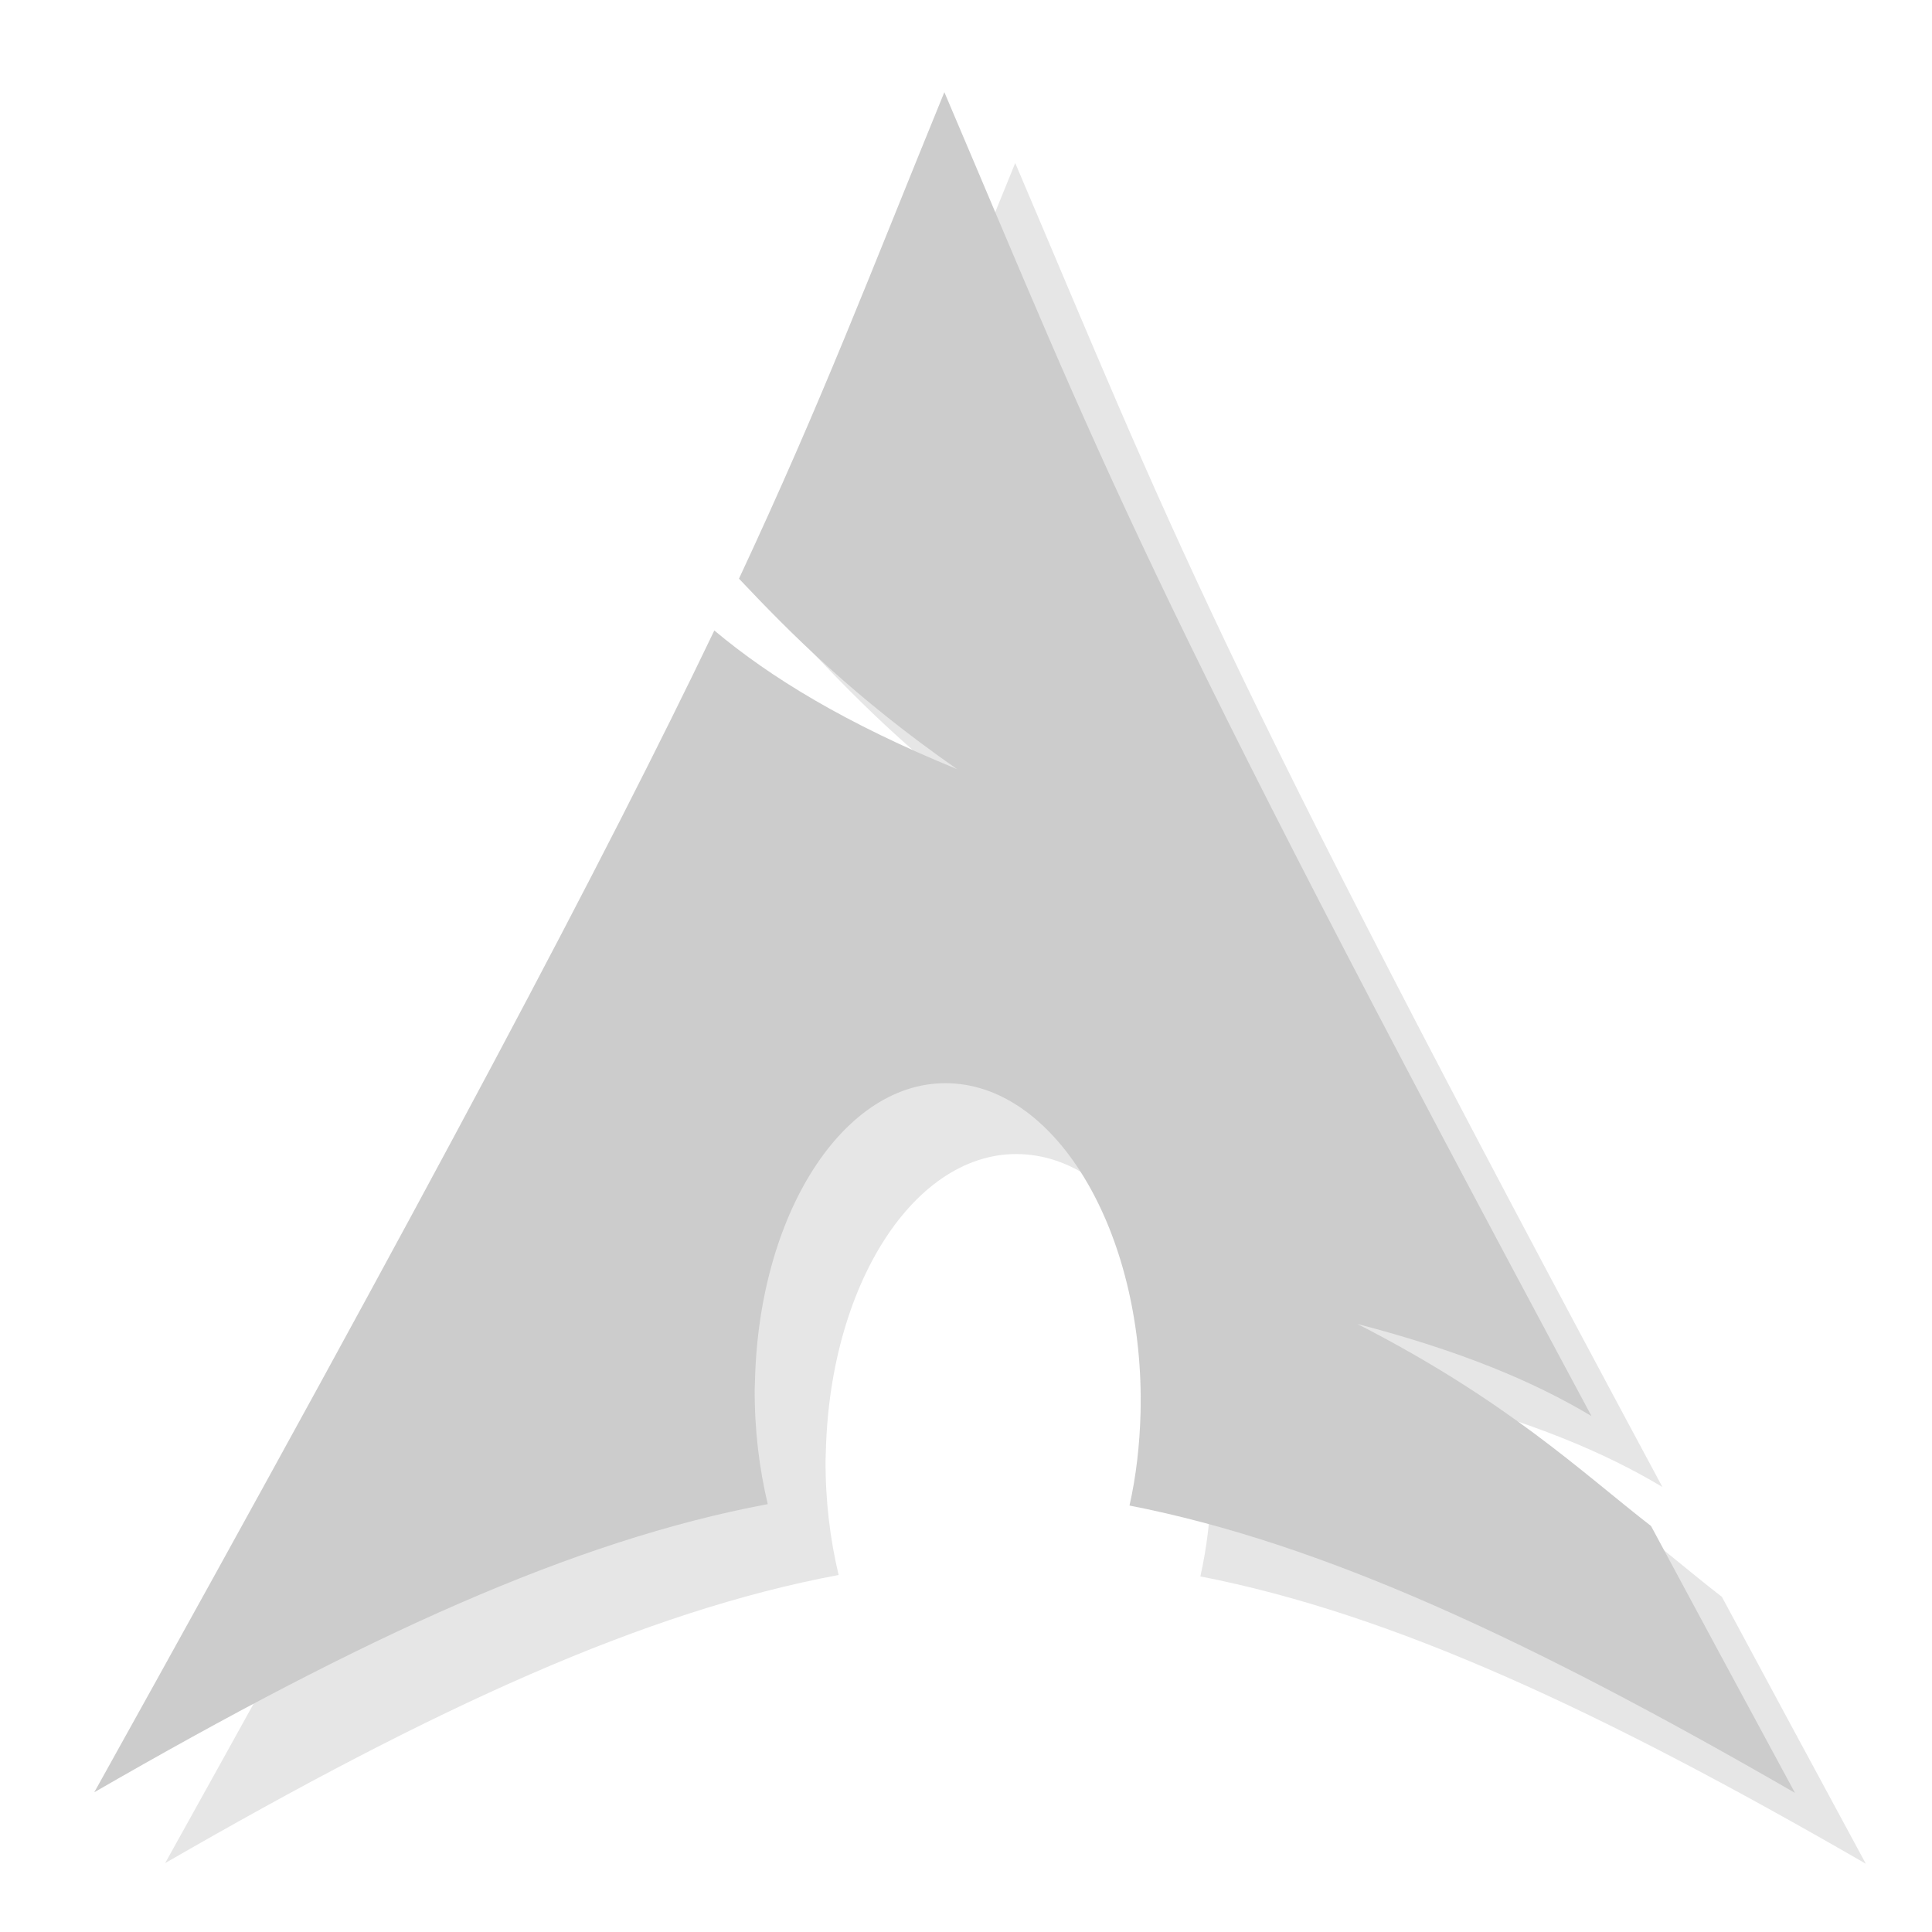
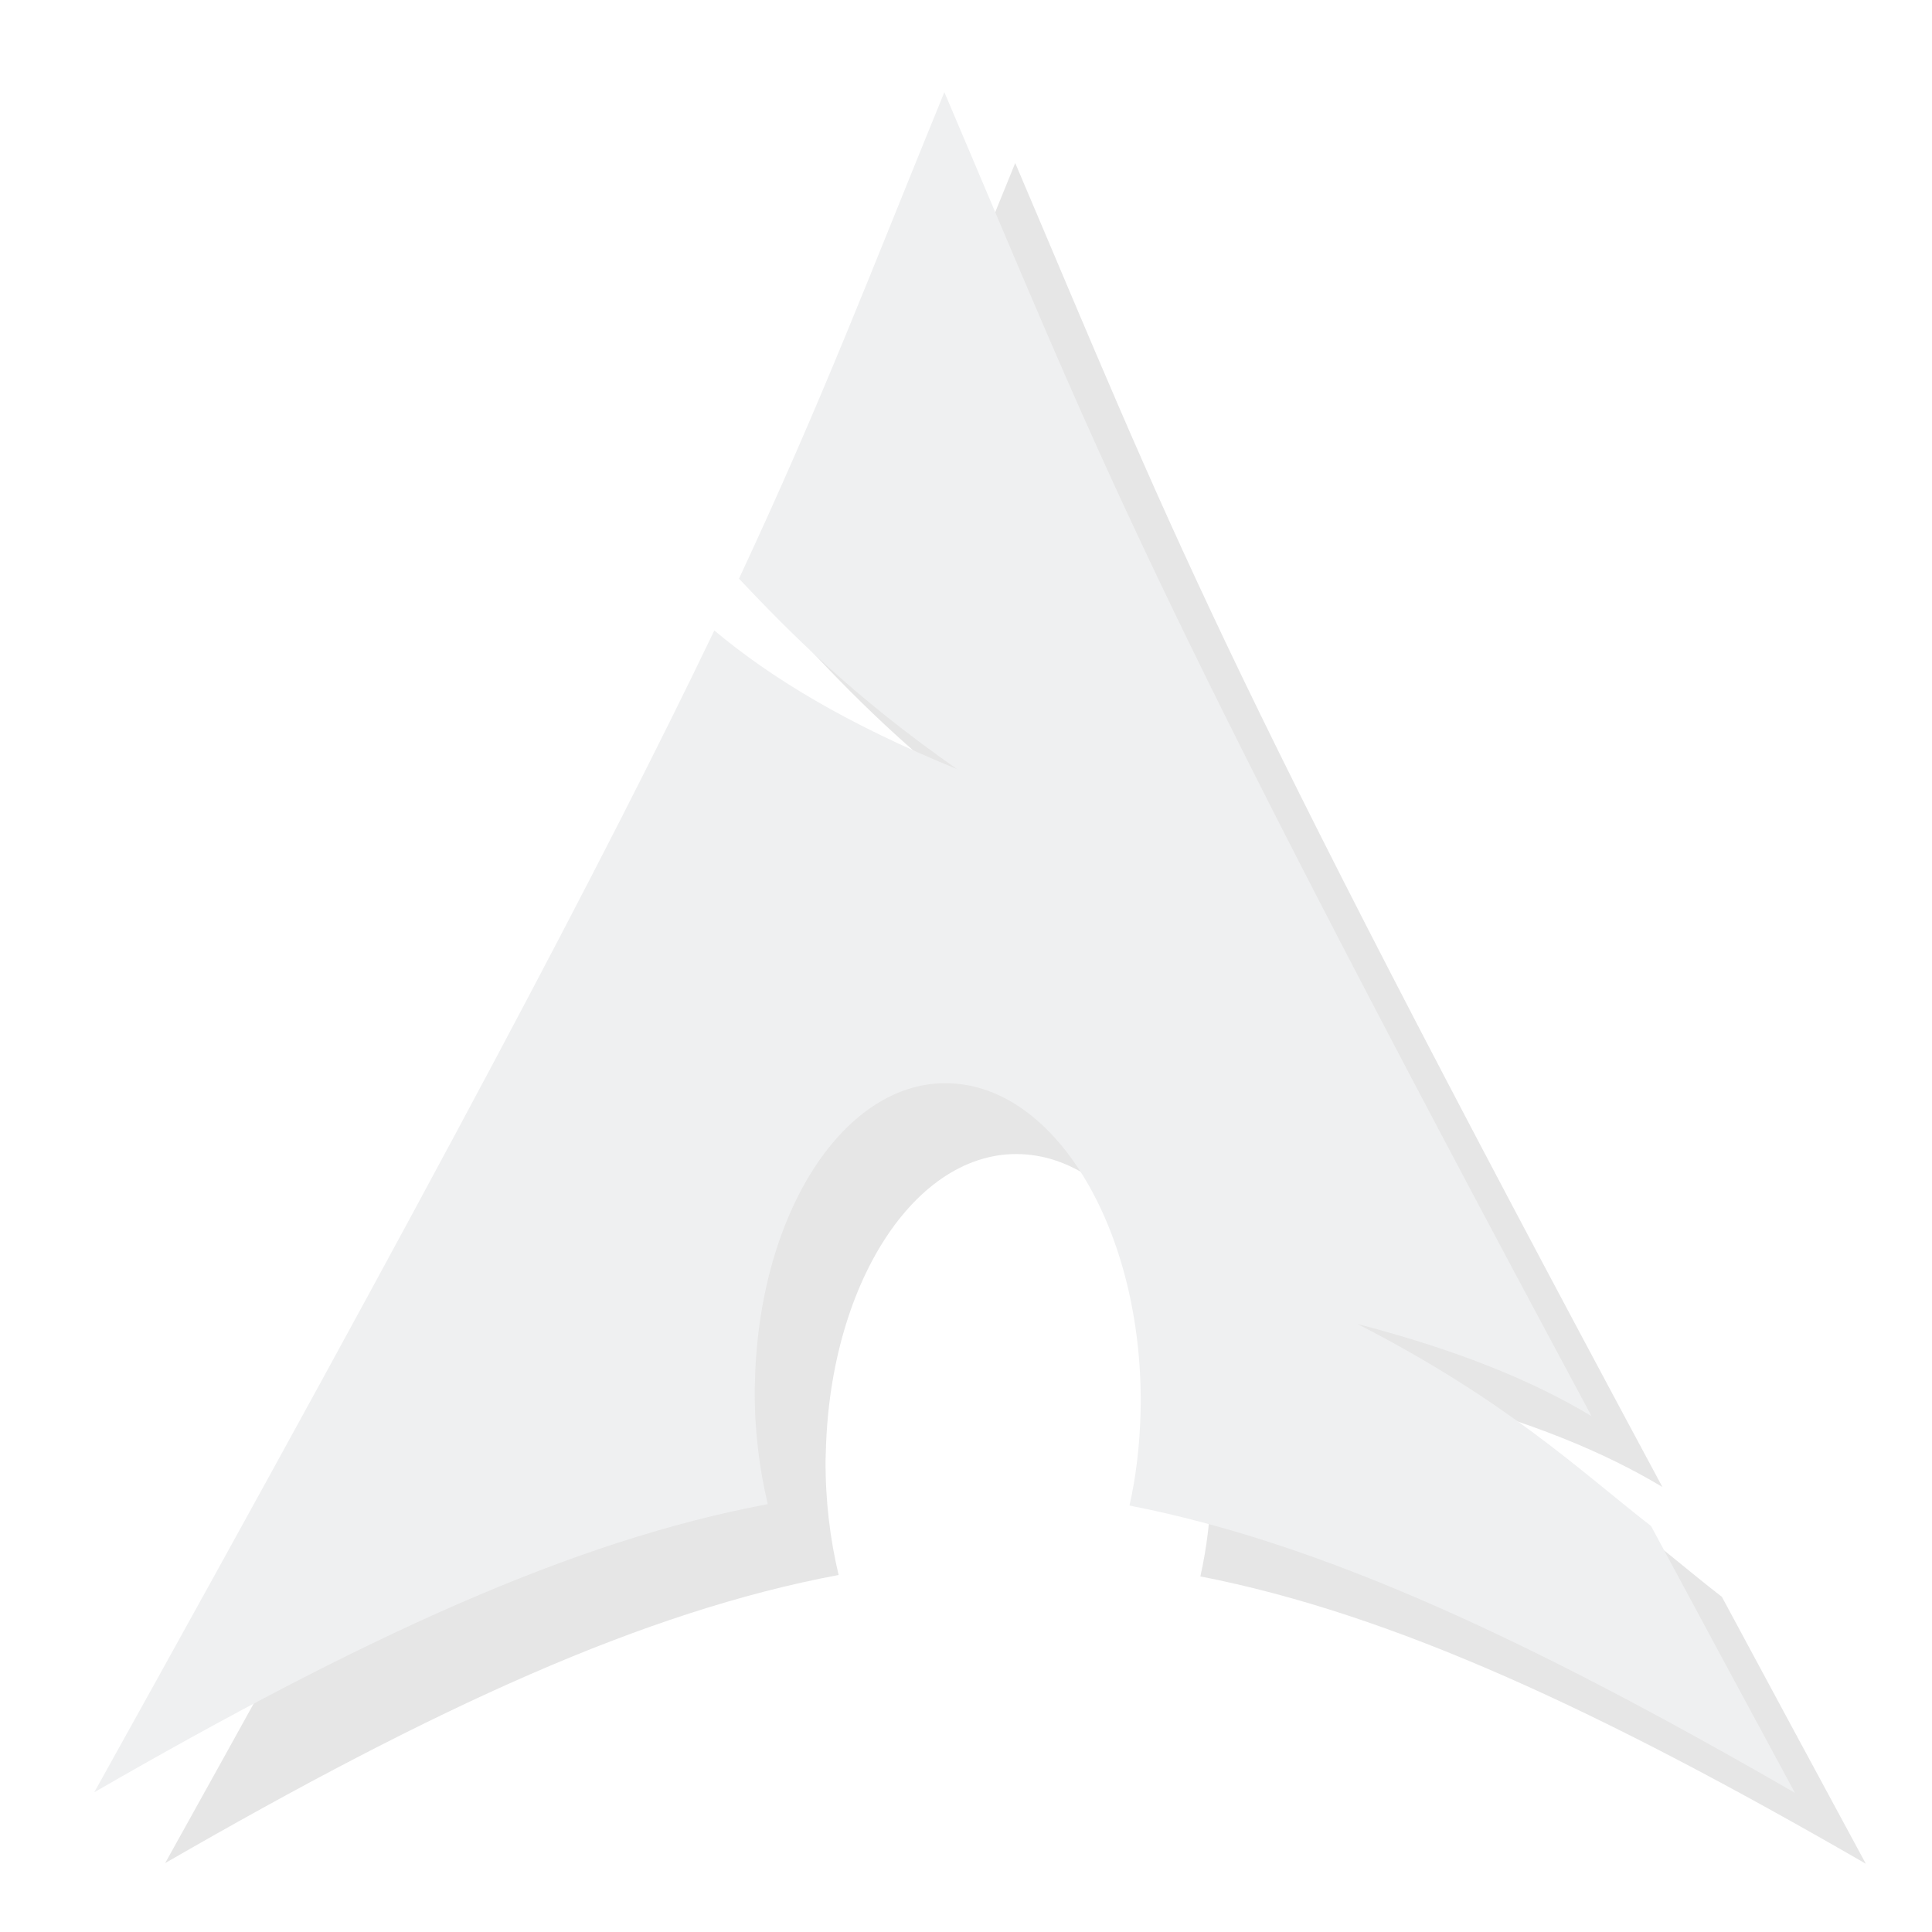
<svg xmlns="http://www.w3.org/2000/svg" viewBox="0 0 48 48" id="svg2" version="1.1">
  <defs id="defs4">
    <linearGradient id="linearGradient3764" x1="1" x2="47" gradientUnits="userSpaceOnUse" gradientTransform="matrix(0,-1,1,0,-1.5e-6,48)">
      <stop style="stop-color:#1791d1;stop-opacity:1" id="stop7" />
      <stop offset="1" style="stop-color:#19a0e3;stop-opacity:1" id="stop9" />
    </linearGradient>
  </defs>
  <g id="g23" transform="matrix(1.760538,0,0,1.760538,-18.78398,-15.33208)">
    <g id="g25">
      <g transform="translate(1,1)" id="g27">
        <g style="opacity:0.1" id="g29">
          <g id="g31">
            <path d="m 24,10 c -1.07,2.617 -1.715,4.332 -2.902,6.875 0.727,0.77 1.621,1.672 3.078,2.688 C 22.61,18.922 21.547,18.274 20.75,17.606 19.227,20.782 16.84,25.305 12,34.001 15.805,31.806 18.754,30.45 21.504,29.935 21.383,29.427 21.316,28.88 21.32,28.306 l 0.004,-0.121 c 0.063,-2.438 1.328,-4.313 2.832,-4.184 1.5,0.125 2.668,2.207 2.609,4.645 -0.012,0.457 -0.063,0.898 -0.156,1.309 2.719,0.531 5.637,1.887 9.391,4.055 -0.738,-1.363 -1.402,-2.598 -2.031,-3.766 -0.992,-0.77 -2.031,-1.77 -4.145,-2.852 1.453,0.379 2.492,0.813 3.305,1.301 C 26.715,16.752 26.195,15.17 23.996,10.009 m 0.004,0" style="fill:#000000;fill-opacity:1;fill-rule:evenodd;stroke:none" id="path33" />
          </g>
        </g>
      </g>
    </g>
  </g>
  <g id="g35" transform="matrix(1.760538,0,0,1.760538,-18.78398,-15.33208)">
    <g id="g37">
      <g id="g39" style="fill:#35a3f8;fill-opacity:1">
-         <path d="m 24,10 c -1.07,2.617 -1.715,4.332 -2.902,6.875 0.727,0.77 1.621,1.672 3.078,2.688 C 22.61,18.922 21.547,18.274 20.75,17.606 19.227,20.782 16.84,25.305 12,34.001 15.805,31.806 18.754,30.45 21.504,29.935 21.383,29.427 21.316,28.88 21.32,28.306 l 0.004,-0.121 c 0.063,-2.438 1.328,-4.313 2.832,-4.184 1.5,0.125 2.668,2.207 2.609,4.645 -0.012,0.457 -0.063,0.898 -0.156,1.309 2.719,0.531 5.637,1.887 9.391,4.055 -0.738,-1.363 -1.402,-2.598 -2.031,-3.766 -0.992,-0.77 -2.031,-1.77 -4.145,-2.852 1.453,0.379 2.492,0.813 3.305,1.301 C 26.715,16.752 26.195,15.17 23.996,10.009 m 0.004,0" style="fill:#cccccc;fill-opacity:1;fill-rule:evenodd;stroke:none" id="path41" />
+         <path d="m 24,10 c -1.07,2.617 -1.715,4.332 -2.902,6.875 0.727,0.77 1.621,1.672 3.078,2.688 C 22.61,18.922 21.547,18.274 20.75,17.606 19.227,20.782 16.84,25.305 12,34.001 15.805,31.806 18.754,30.45 21.504,29.935 21.383,29.427 21.316,28.88 21.32,28.306 l 0.004,-0.121 c 0.063,-2.438 1.328,-4.313 2.832,-4.184 1.5,0.125 2.668,2.207 2.609,4.645 -0.012,0.457 -0.063,0.898 -0.156,1.309 2.719,0.531 5.637,1.887 9.391,4.055 -0.738,-1.363 -1.402,-2.598 -2.031,-3.766 -0.992,-0.77 -2.031,-1.77 -4.145,-2.852 1.453,0.379 2.492,0.813 3.305,1.301 C 26.715,16.752 26.195,15.17 23.996,10.009 m 0.004,0" style="fill:#eff0f1;fill-opacity:1;fill-rule:evenodd;stroke:none" id="path41" />
      </g>
    </g>
  </g>
</svg>
